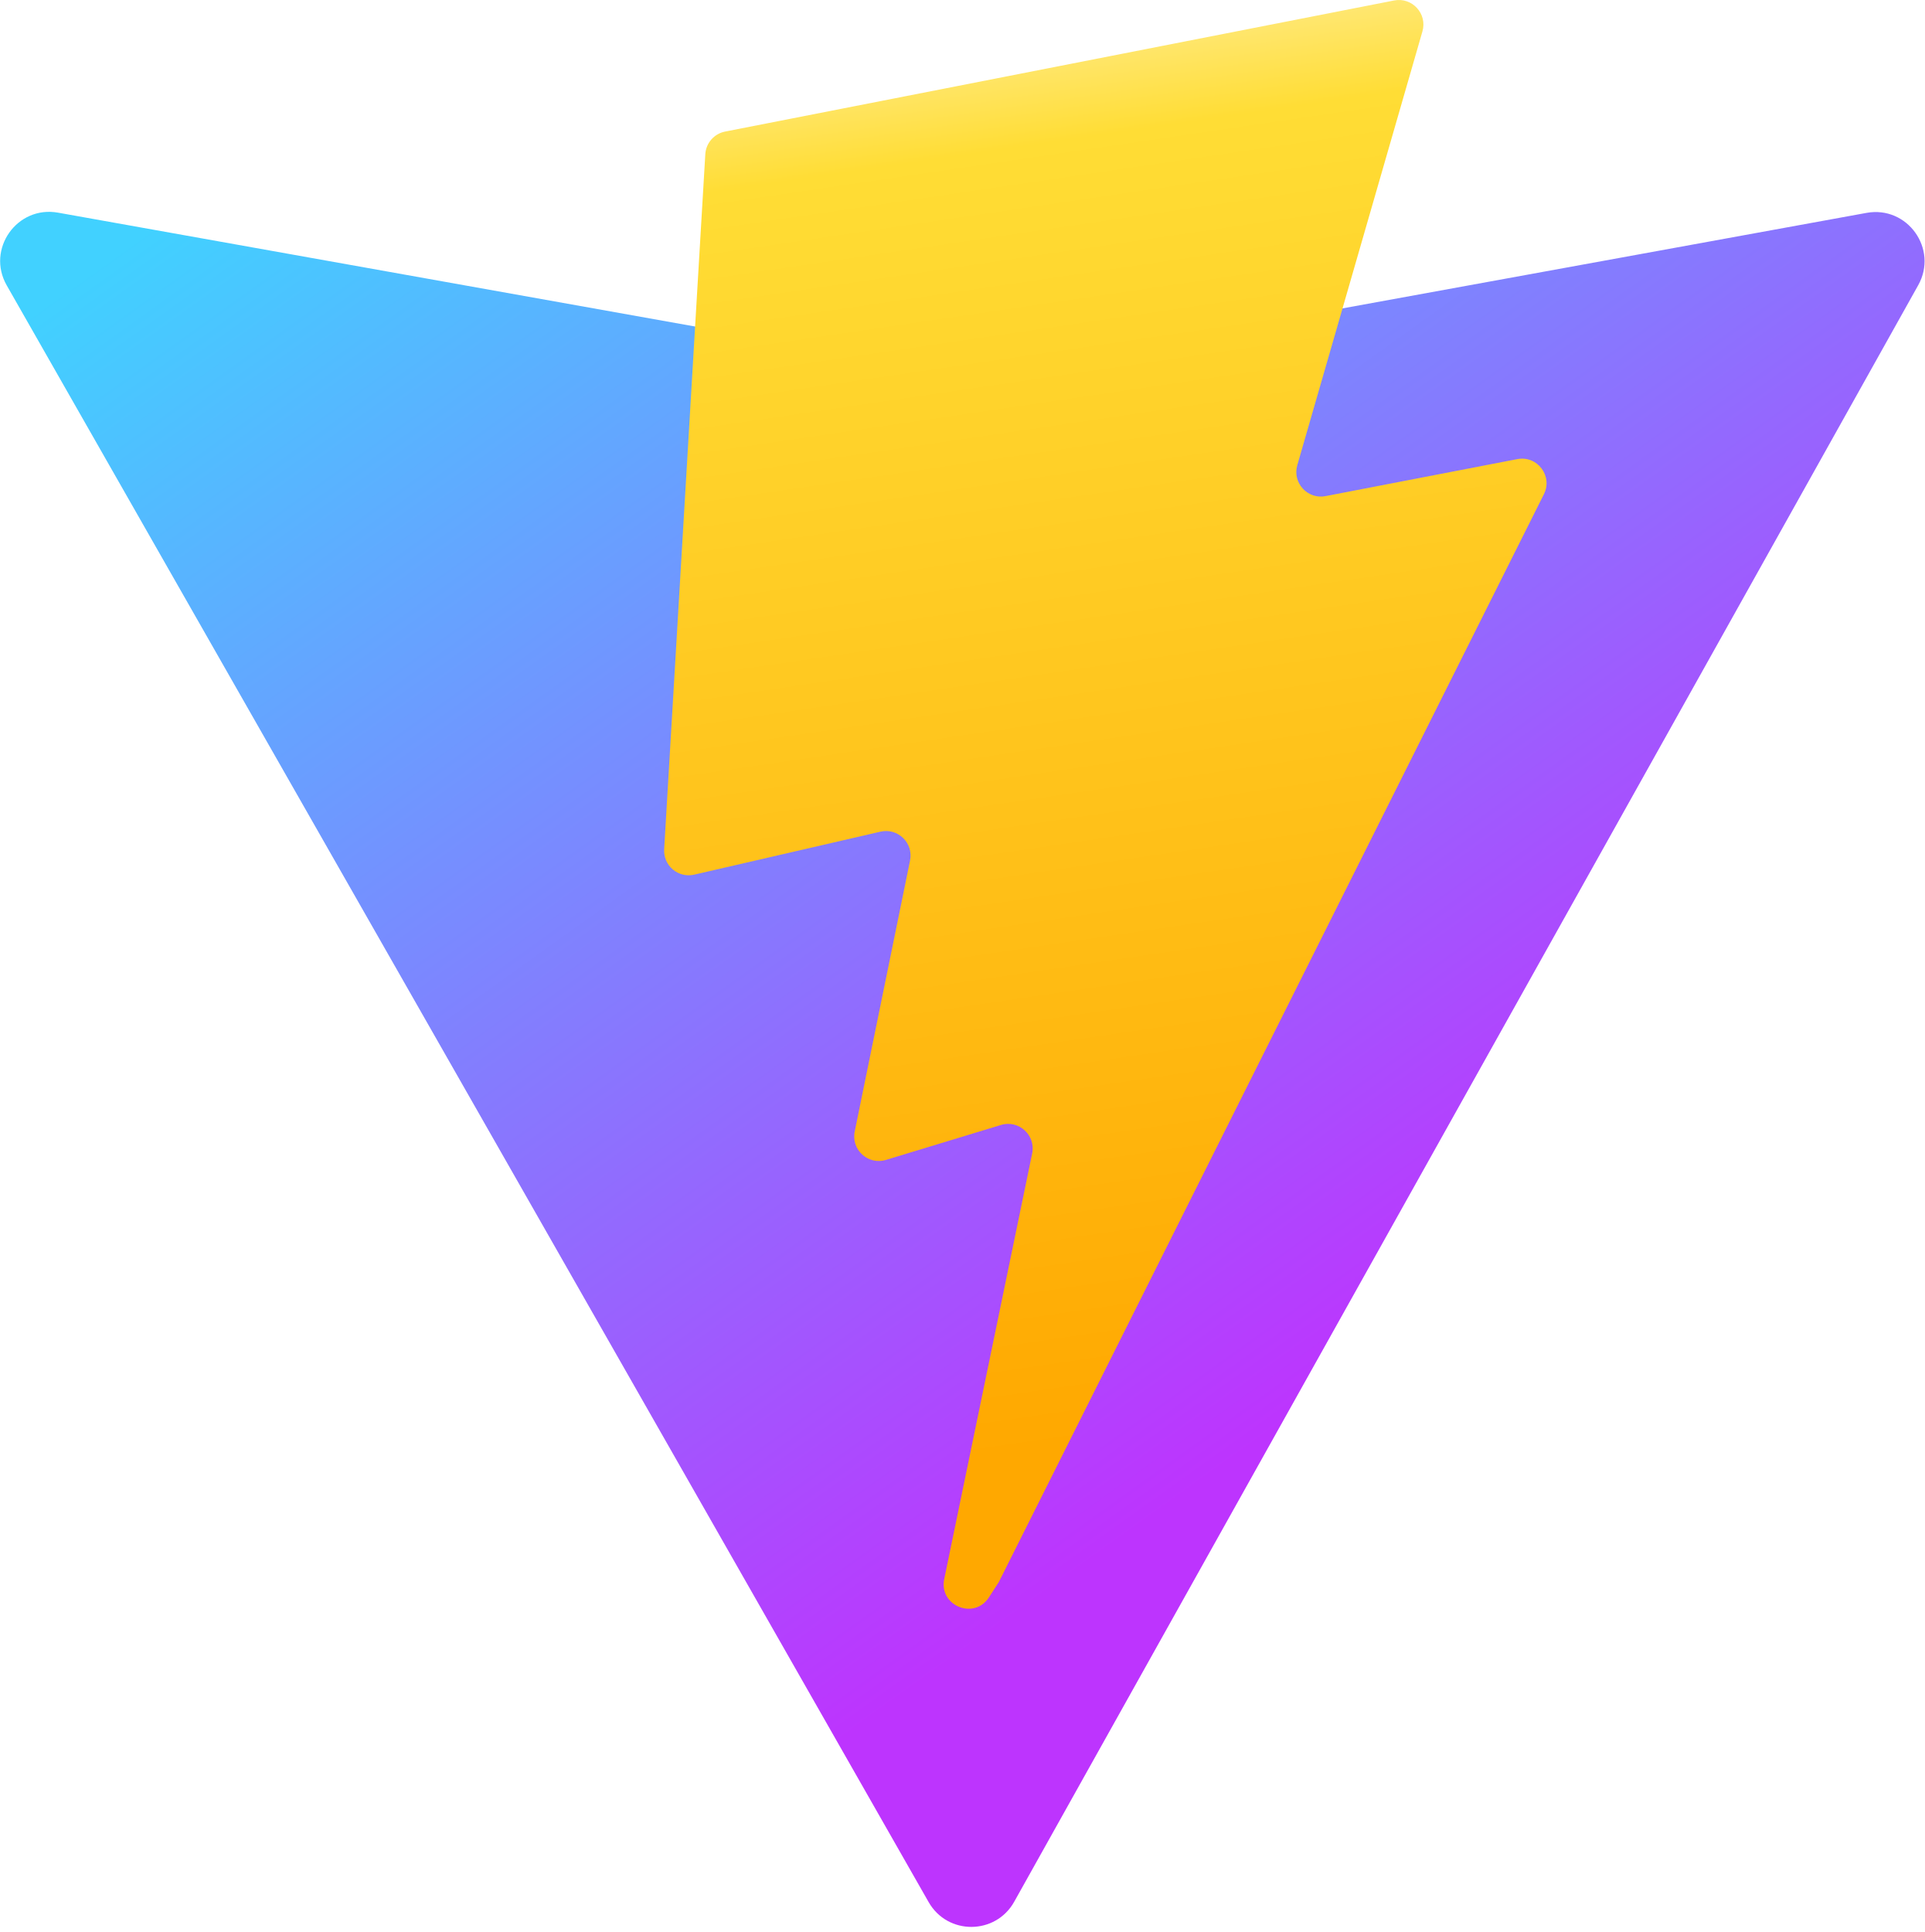
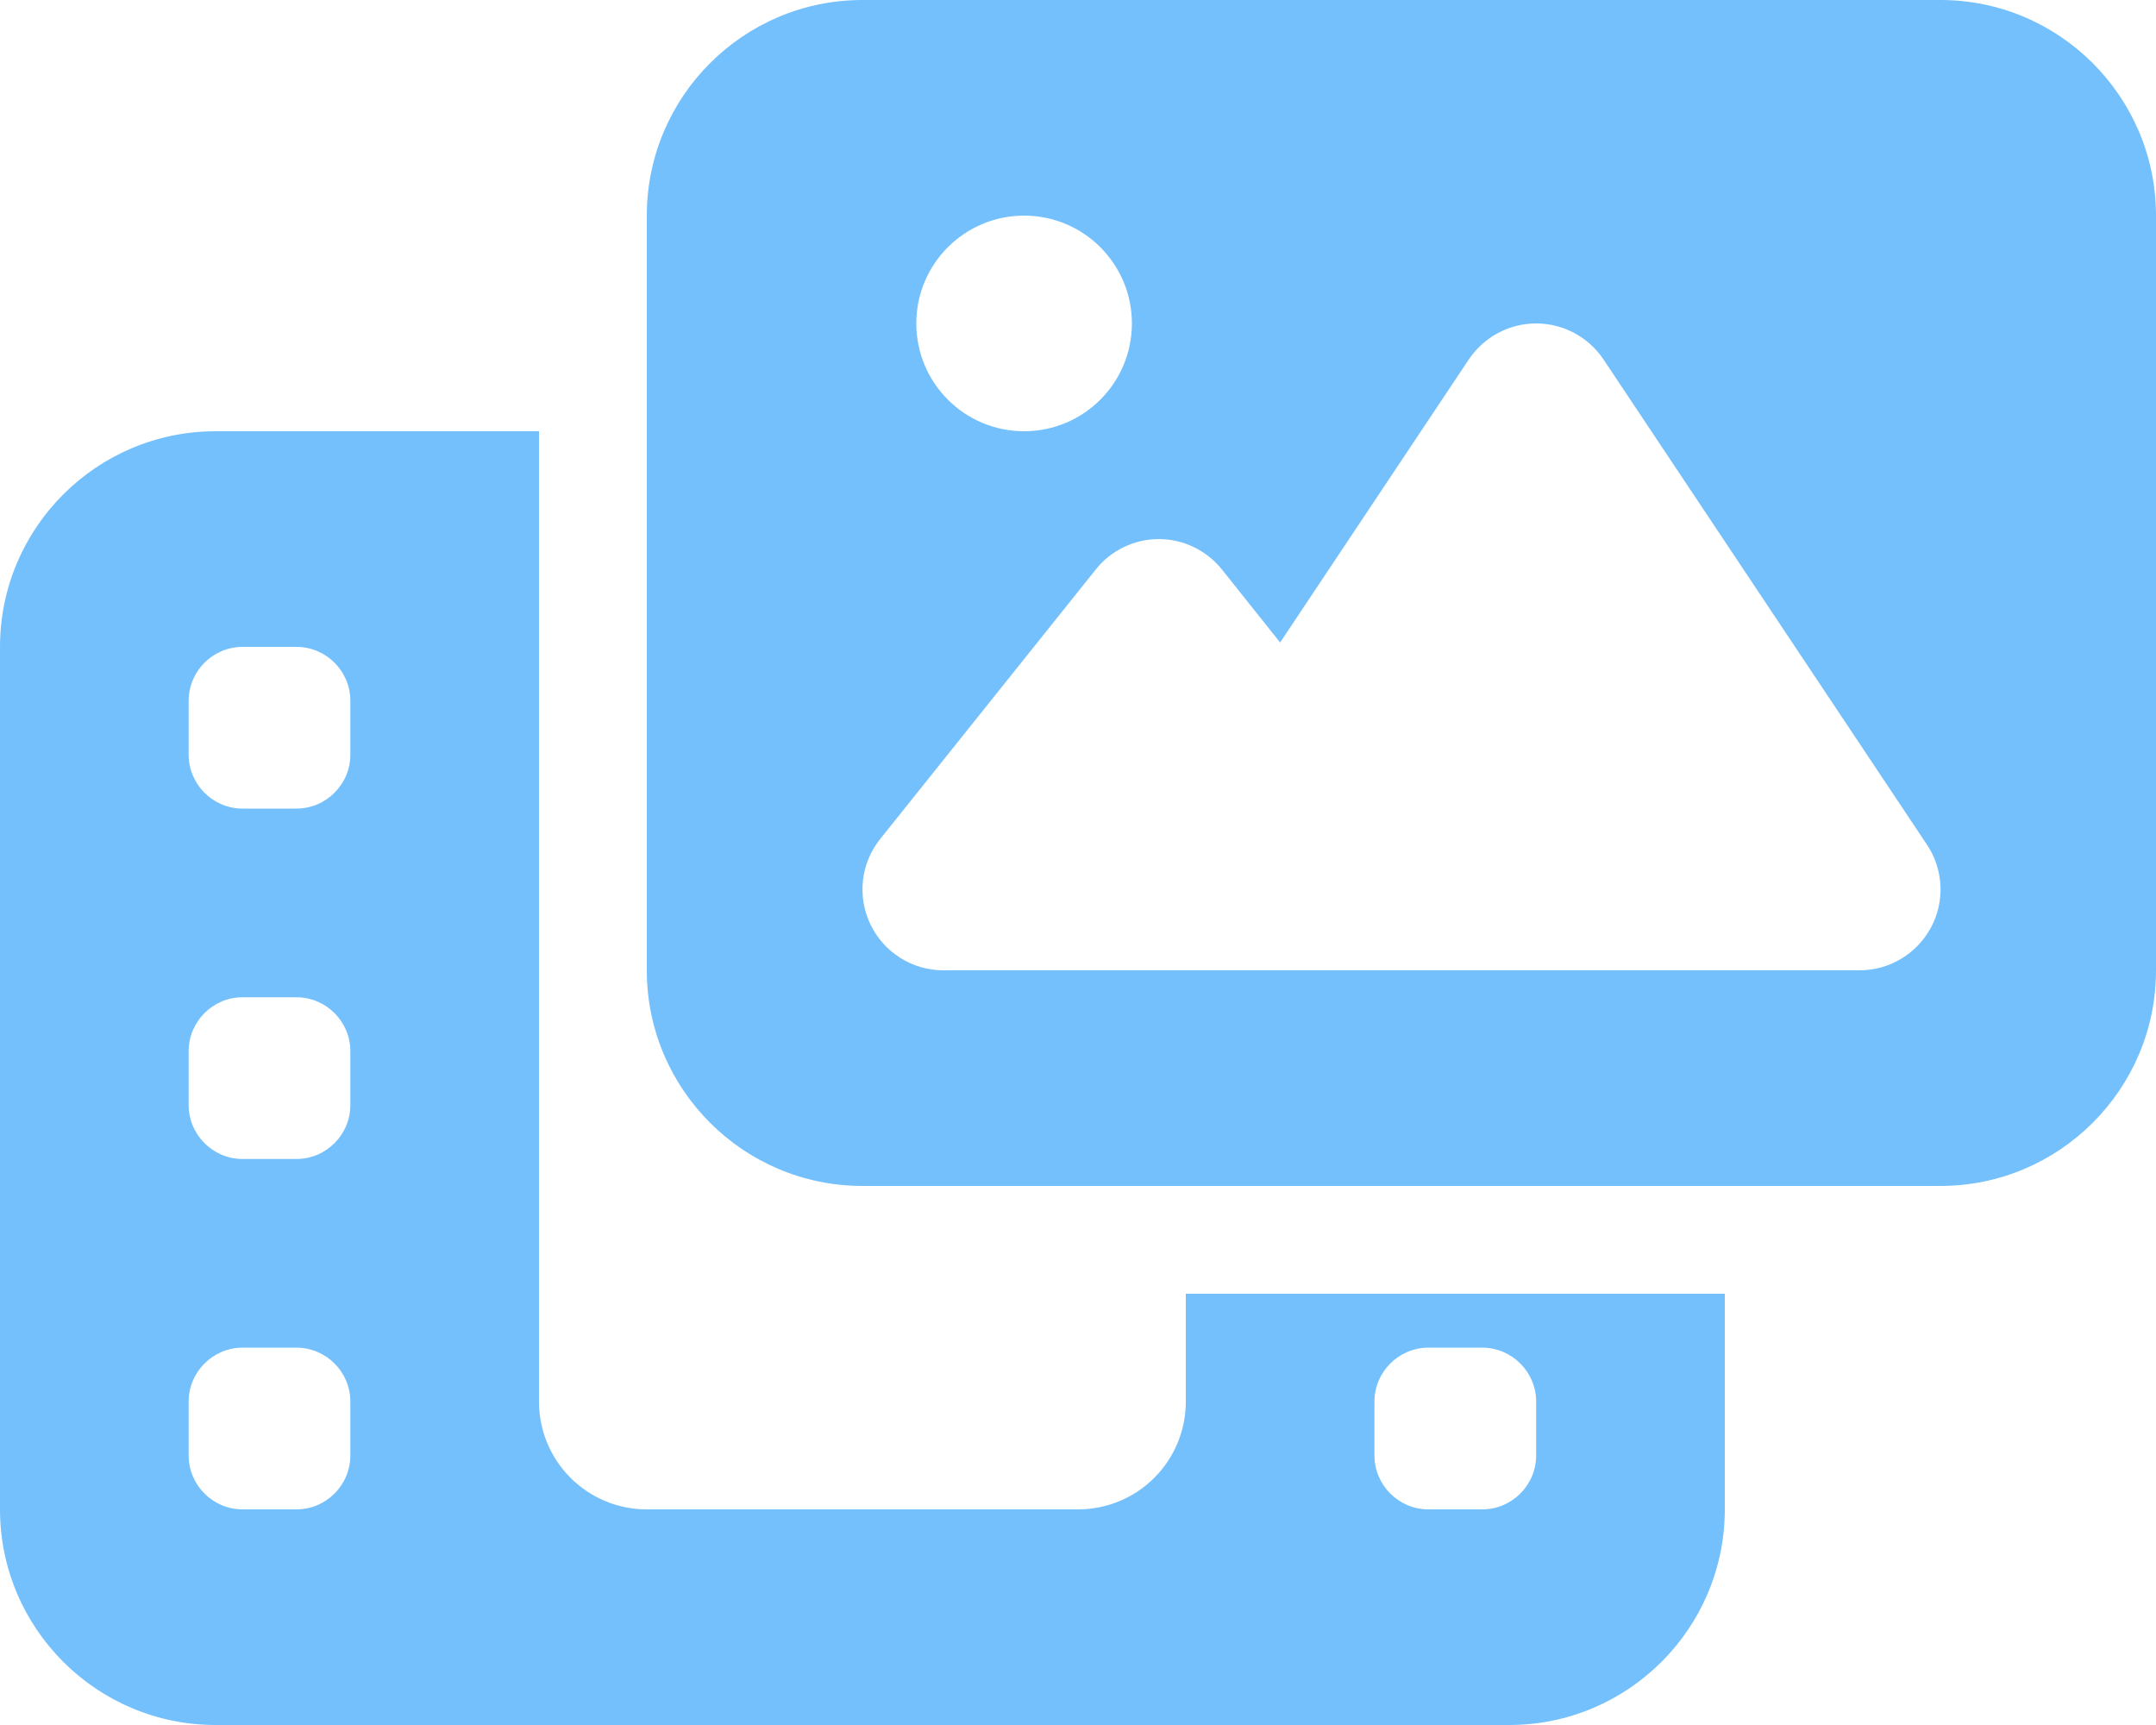
- <svg xmlns="http://www.w3.org/2000/svg" aria-hidden="true" role="img" class="iconify iconify--logos" width="31.88" height="32" preserveAspectRatio="xMidYMid meet" viewBox="0 0 256 257">
-   <defs>
-     <linearGradient id="IconifyId1813088fe1fbc01fb466" x1="-.828%" x2="57.636%" y1="7.652%" y2="78.411%">
-       <stop offset="0%" stop-color="#41D1FF" />
-       <stop offset="100%" stop-color="#BD34FE" />
-     </linearGradient>
-     <linearGradient id="IconifyId1813088fe1fbc01fb467" x1="43.376%" x2="50.316%" y1="2.242%" y2="89.03%">
-       <stop offset="0%" stop-color="#FFEA83" />
-       <stop offset="8.333%" stop-color="#FFDD35" />
-       <stop offset="100%" stop-color="#FFA800" />
-     </linearGradient>
-   </defs>
-   <path fill="url(#IconifyId1813088fe1fbc01fb466)" d="M255.153 37.938L134.897 252.976c-2.483 4.44-8.862 4.466-11.382.048L.875 37.958c-2.746-4.814 1.371-10.646 6.827-9.67l120.385 21.517a6.537 6.537 0 0 0 2.322-.004l117.867-21.483c5.438-.991 9.574 4.796 6.877 9.62Z" />
-   <path fill="url(#IconifyId1813088fe1fbc01fb467)" d="M185.432.063L96.44 17.501a3.268 3.268 0 0 0-2.634 3.014l-5.474 92.456a3.268 3.268 0 0 0 3.997 3.378l24.777-5.718c2.318-.535 4.413 1.507 3.936 3.838l-7.361 36.047c-.495 2.426 1.782 4.5 4.151 3.78l15.304-4.649c2.372-.72 4.652 1.36 4.15 3.788l-11.698 56.621c-.732 3.542 3.979 5.473 5.943 2.437l1.313-2.028l72.516-144.72c1.215-2.423-.88-5.186-3.54-4.672l-25.505 4.922c-2.396.462-4.435-1.77-3.759-4.114l16.646-57.705c.677-2.35-1.37-4.583-3.769-4.113Z" />
+ <svg xmlns="http://www.w3.org/2000/svg" viewBox="0 0 640 512">
+   <path fill="#74C0FC" d="M256 0L576 0c35.3 0 64 28.7 64 64l0 224c0 35.3-28.7 64-64 64l-320 0c-35.3 0-64-28.7-64-64l0-224c0-35.3 28.7-64 64-64zM476 106.7C471.5 100 464 96 456 96s-15.5 4-20 10.7l-56 84L362.7 169c-4.6-5.7-11.5-9-18.7-9s-14.2 3.3-18.7 9l-64 80c-5.8 7.2-6.9 17.1-2.9 25.4s12.4 13.6 21.6 13.6l80 0 48 0 144 0c8.9 0 17-4.9 21.2-12.7s3.7-17.3-1.2-24.6l-96-144zM336 96a32 32 0 1 0 -64 0 32 32 0 1 0 64 0zM64 128l96 0 0 256 0 32c0 17.7 14.3 32 32 32l128 0c17.7 0 32-14.3 32-32l0-32 160 0 0 64c0 35.3-28.7 64-64 64L64 512c-35.3 0-64-28.7-64-64L0 192c0-35.3 28.7-64 64-64zm8 64c-8.8 0-16 7.2-16 16l0 16c0 8.8 7.2 16 16 16l16 0c8.8 0 16-7.2 16-16l0-16c0-8.8-7.2-16-16-16l-16 0zm0 104c-8.8 0-16 7.2-16 16l0 16c0 8.8 7.2 16 16 16l16 0c8.8 0 16-7.2 16-16l0-16c0-8.8-7.2-16-16-16l-16 0zm0 104c-8.8 0-16 7.2-16 16l0 16c0 8.8 7.2 16 16 16l16 0c8.8 0 16-7.2 16-16l0-16c0-8.8-7.2-16-16-16l-16 0zm336 16l0 16c0 8.8 7.2 16 16 16l16 0c8.8 0 16-7.2 16-16l0-16c0-8.8-7.2-16-16-16l-16 0c-8.8 0-16 7.2-16 16z" />
</svg>
